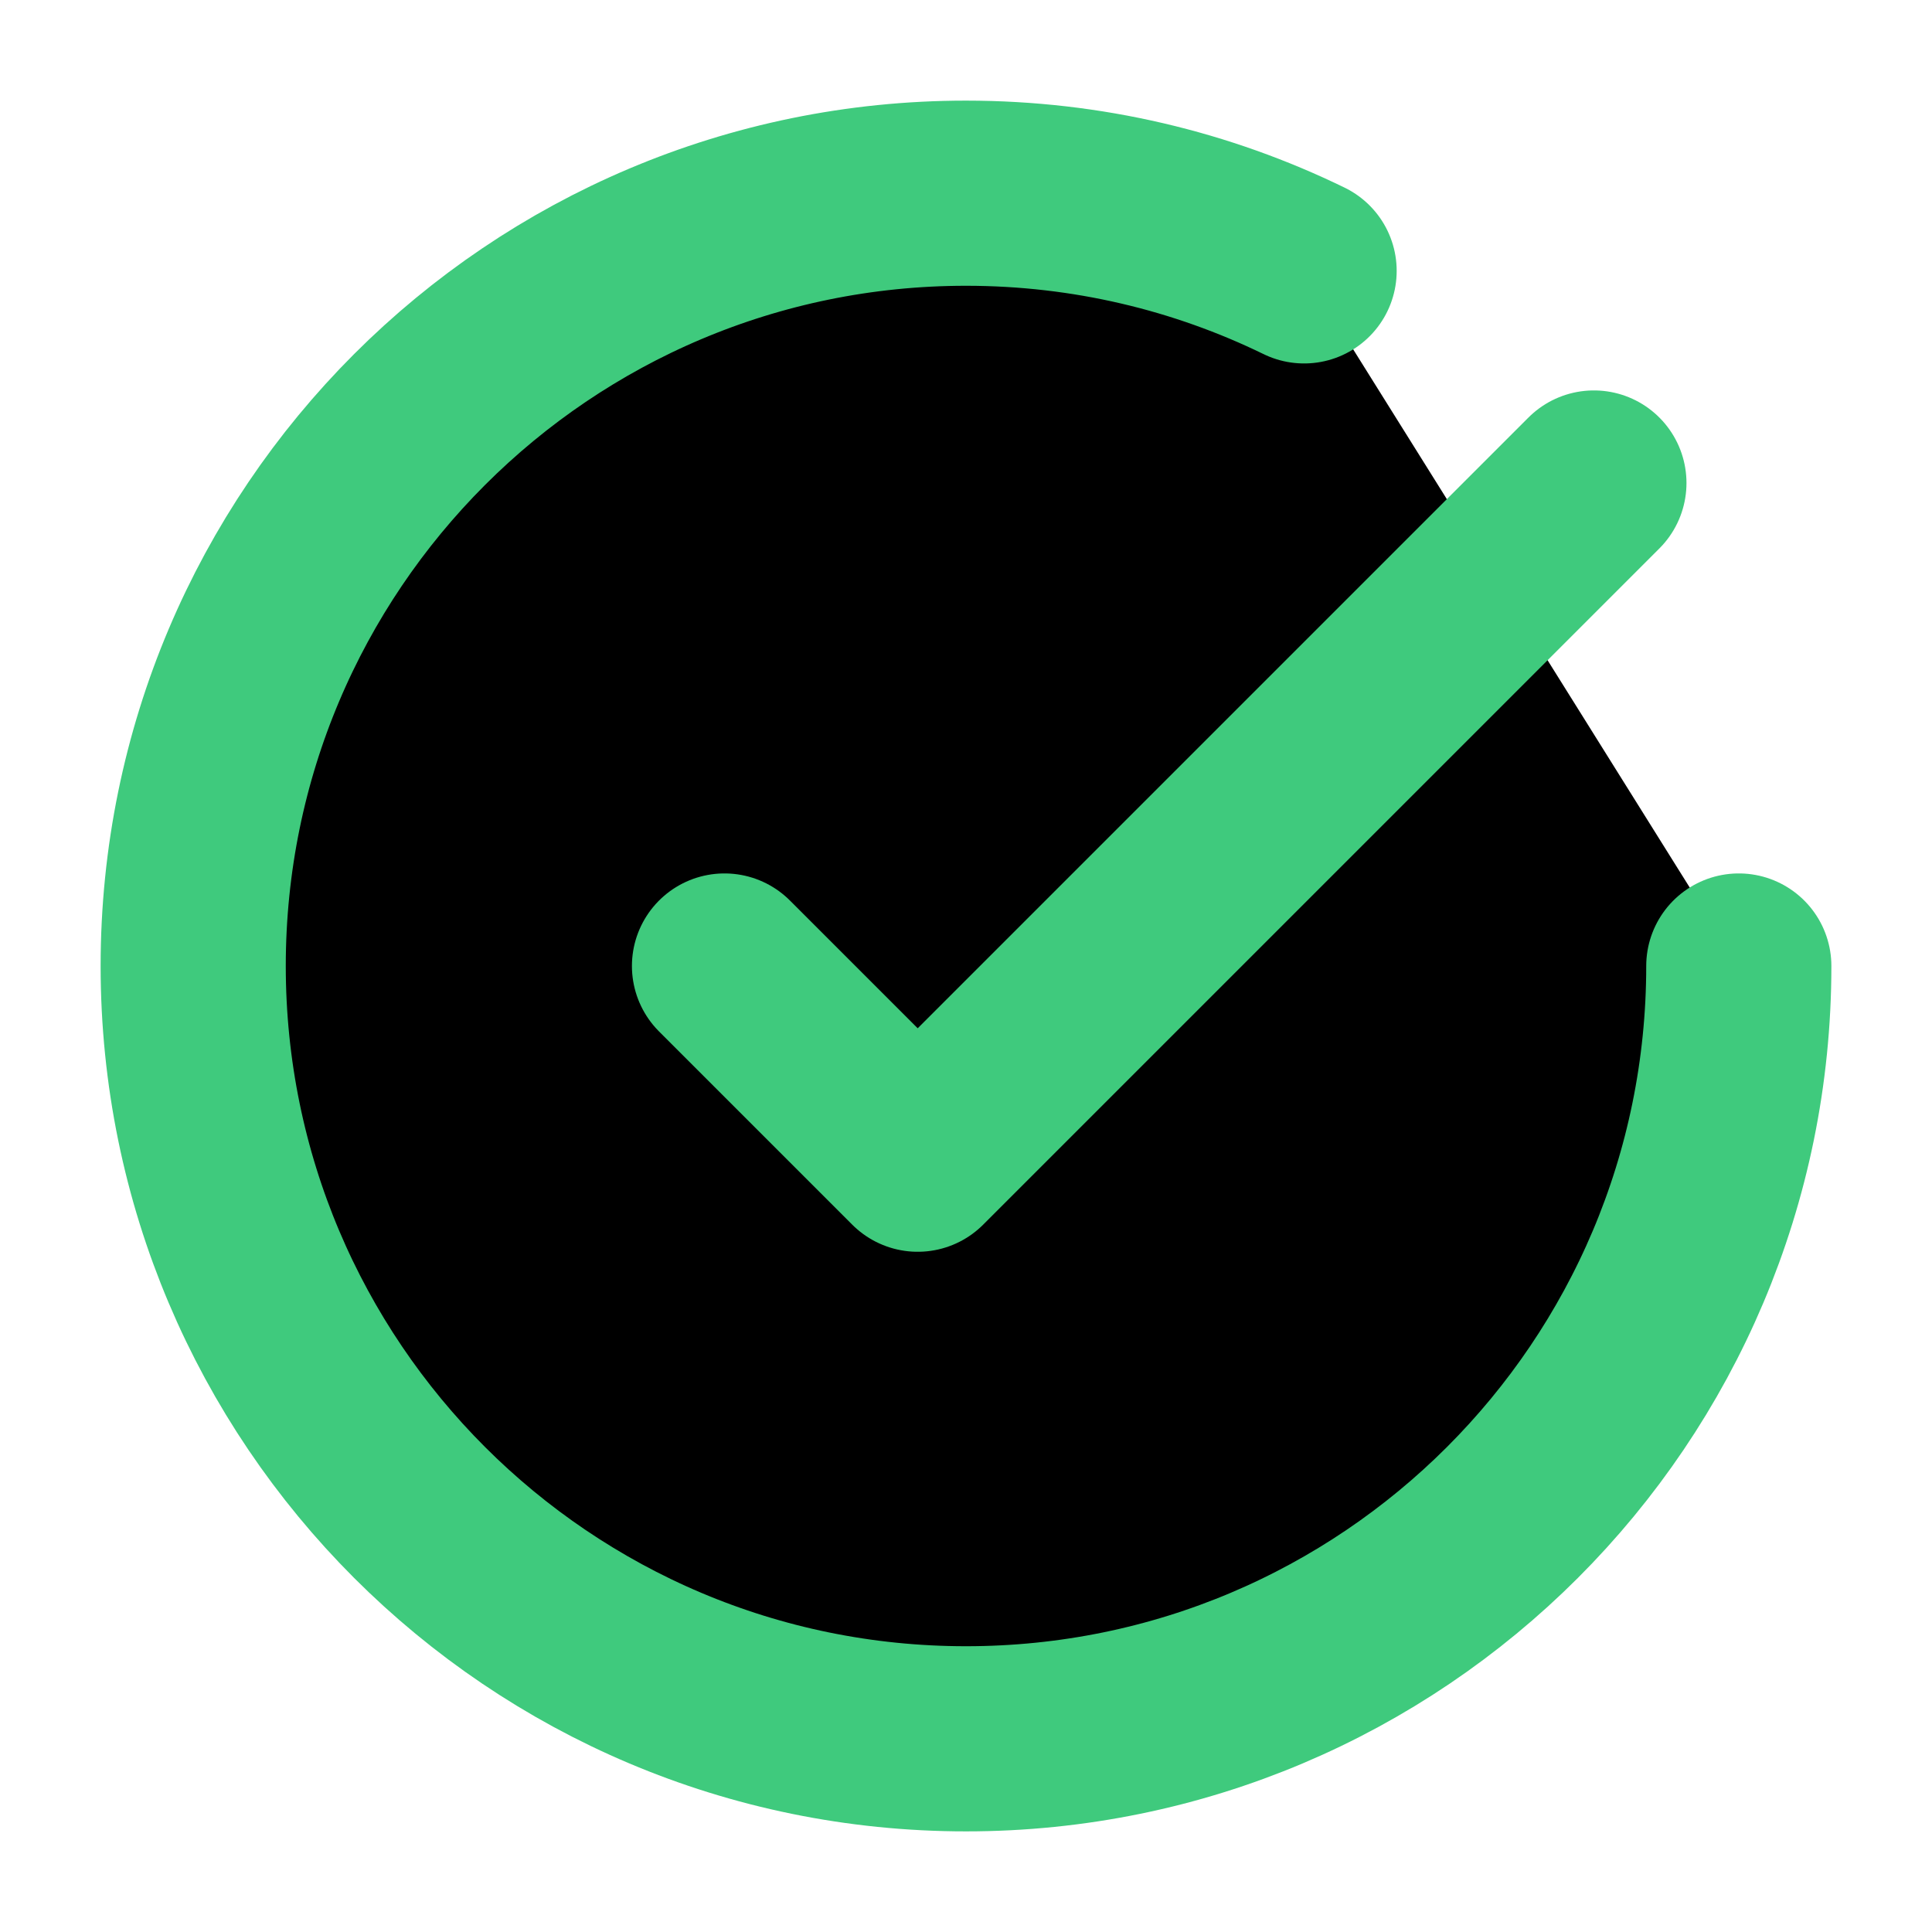
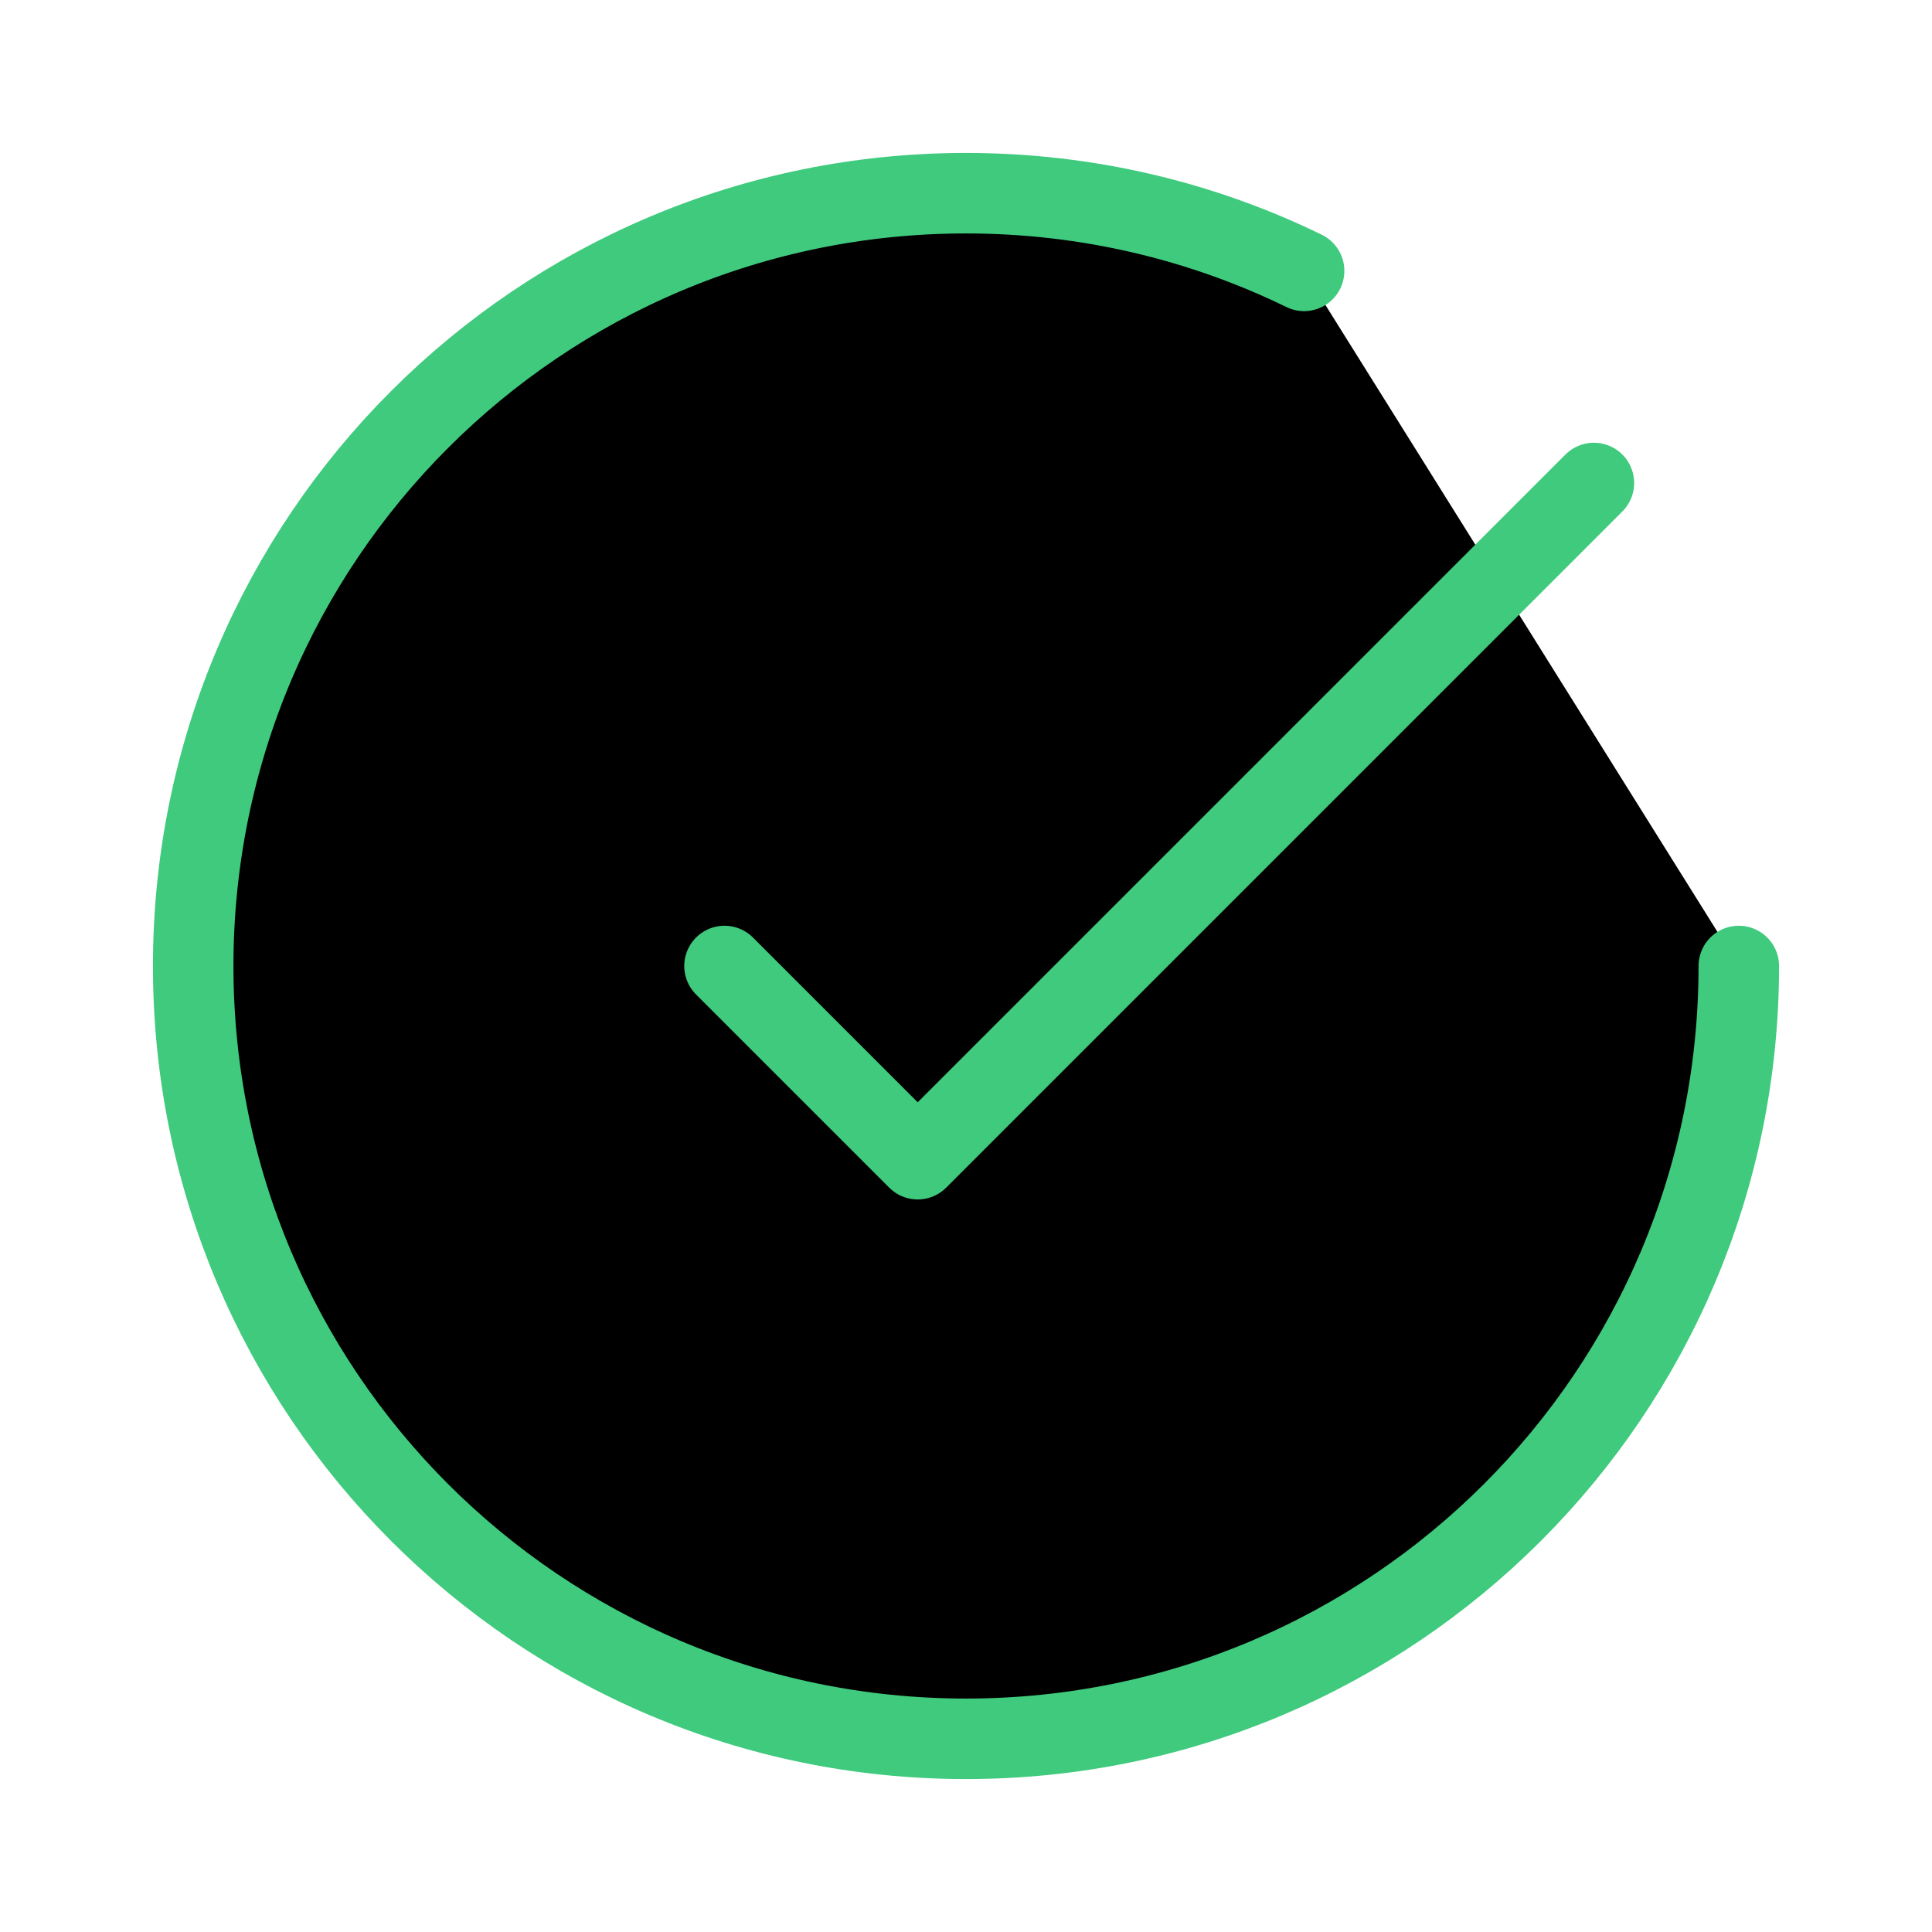
<svg viewBox="0 0 24 24" focusable="false" class="chakra-icon css-x6g7yi">
-   <path d="M21.6 12C21.6 17.302 17.302 21.6 12 21.6C6.698 21.6 2.4 17.302 2.4 12C2.4 6.698 6.698 2.4 12 2.4C13.507 2.4 14.932 2.747 16.2 3.365M19.8 6L11.4 14.4L9 12" stroke="#3FCA7D" stroke-width="2.3" stroke-linecap="round" stroke-linejoin="round" />
+   <path d="M21.6 12C21.6 17.302 17.302 21.6 12 21.6C6.698 21.6 2.4 17.302 2.4 12C2.4 6.698 6.698 2.4 12 2.4C13.507 2.4 14.932 2.747 16.2 3.365M19.8 6L11.4 14.4L9 12" stroke="#3FCA7D" strokeWidth="2.3" stroke-linecap="round" stroke-linejoin="round" />
</svg>
